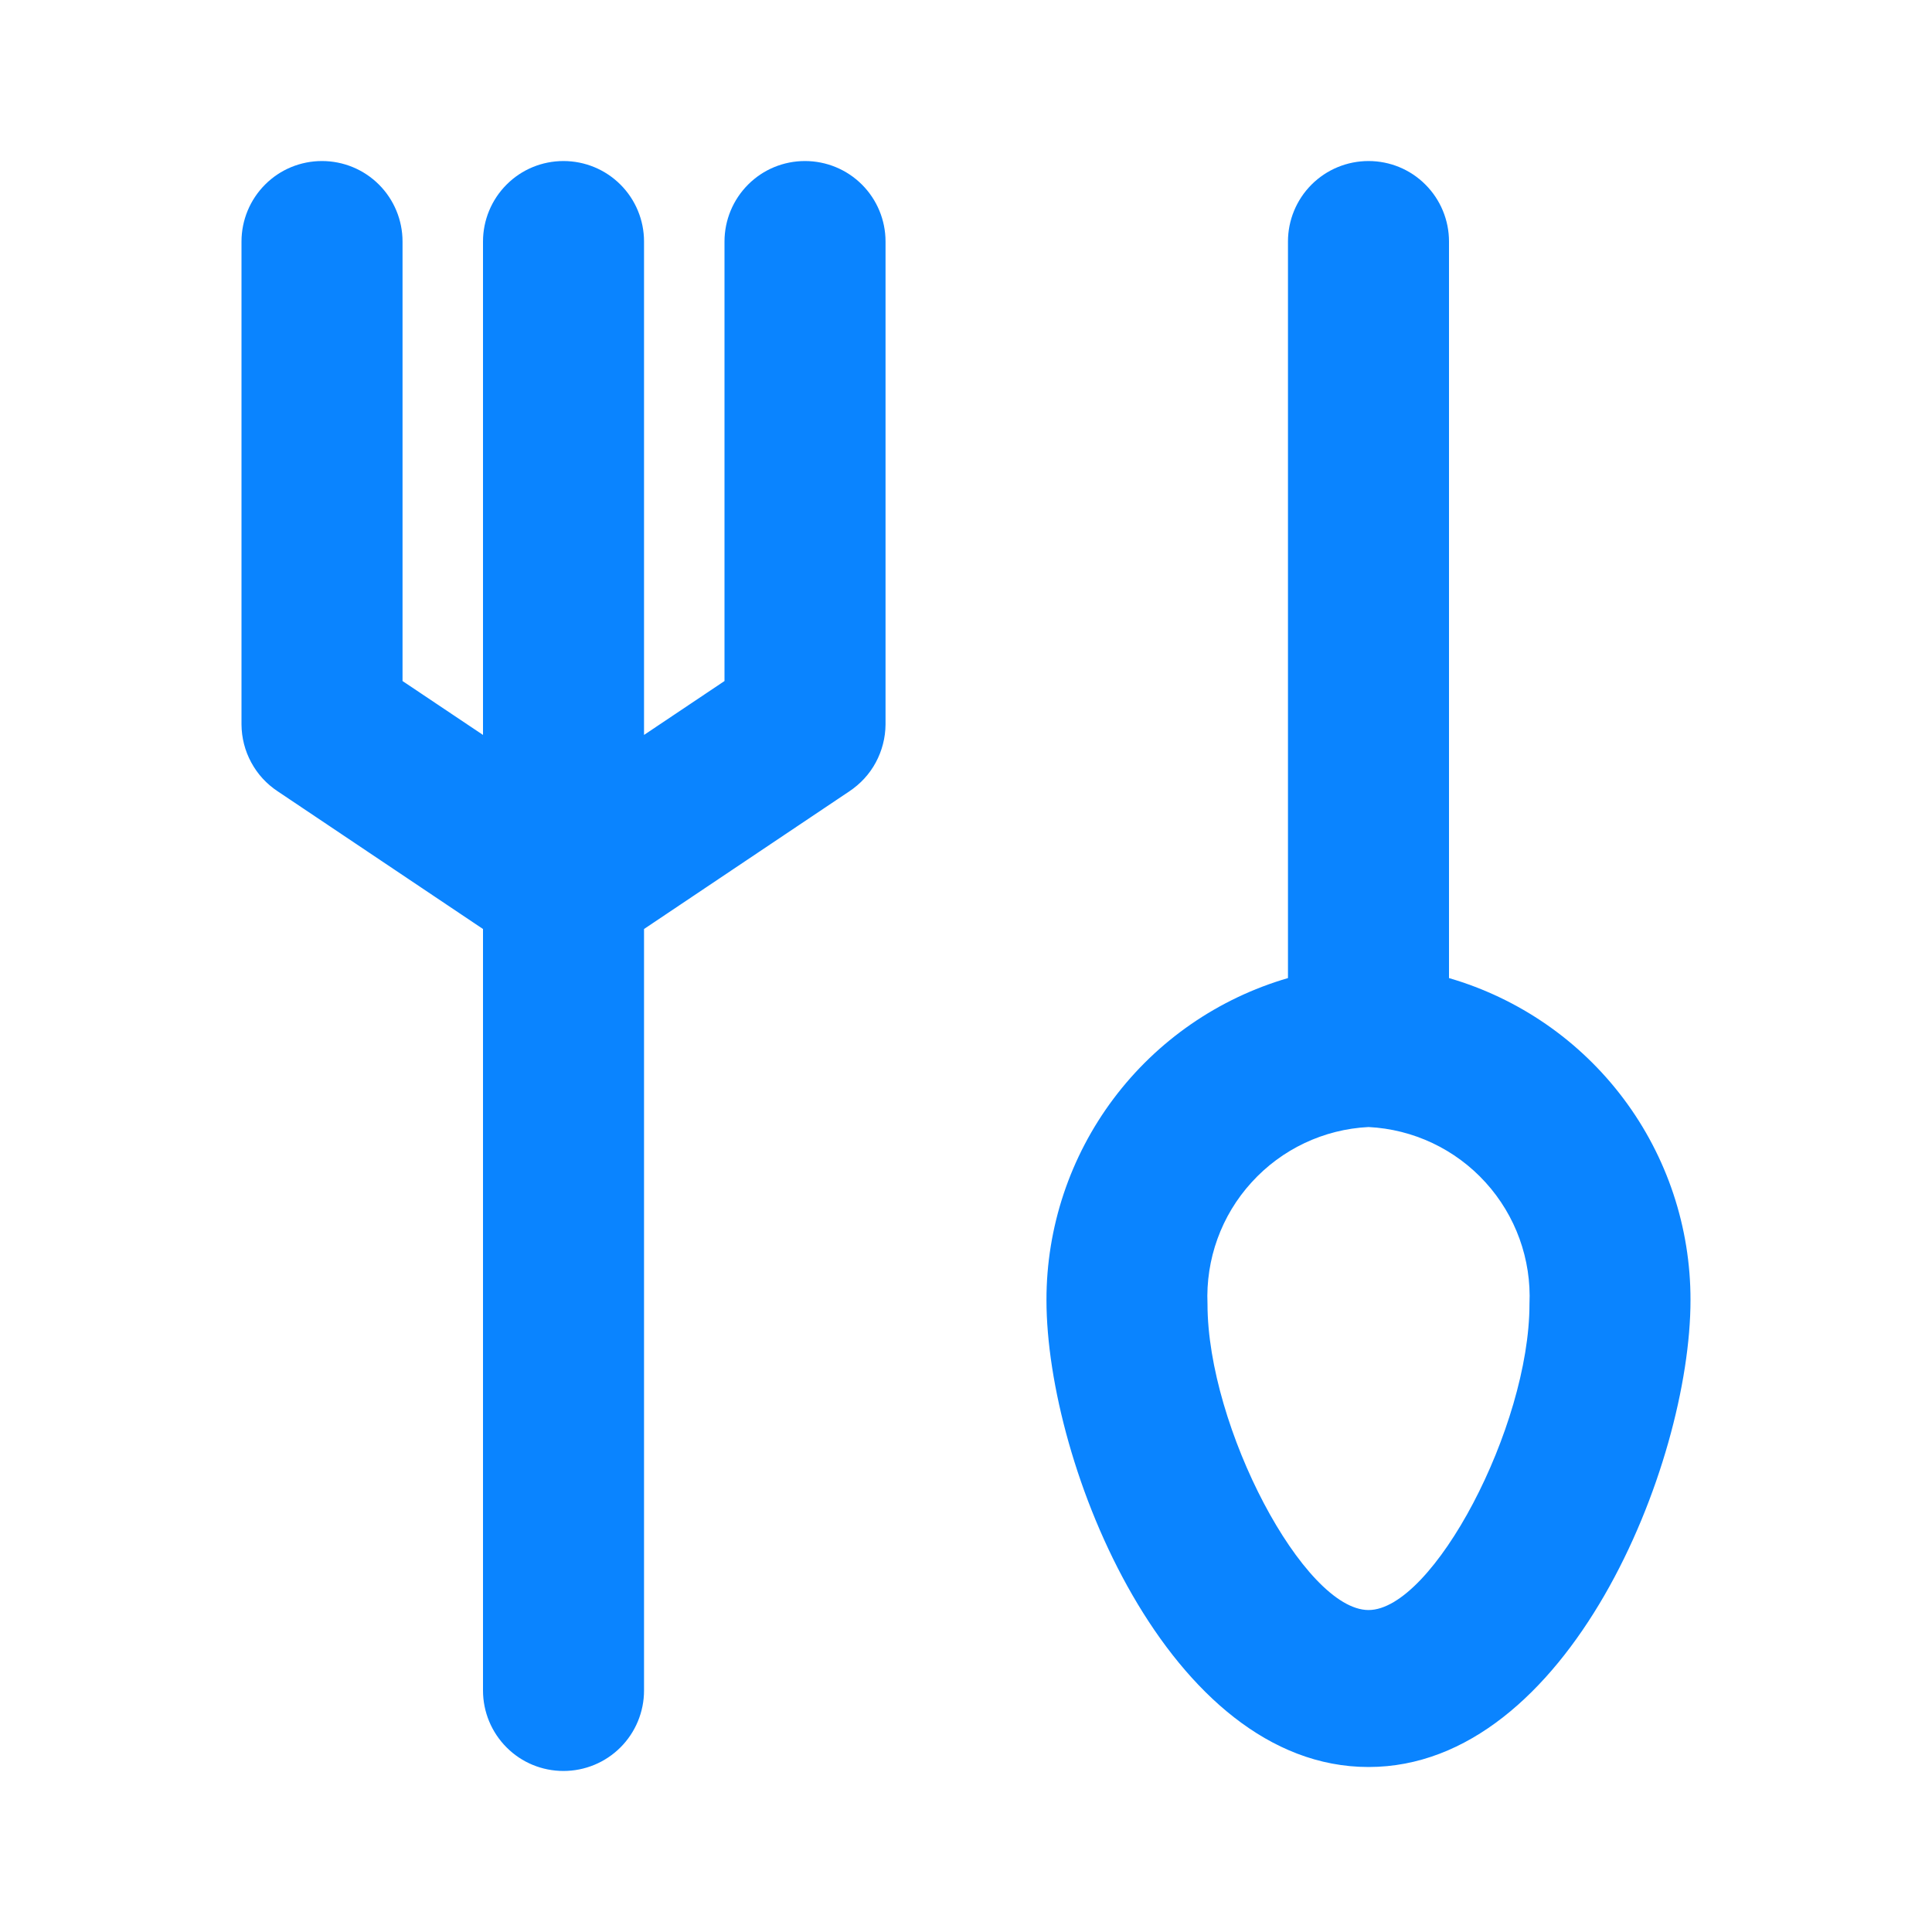
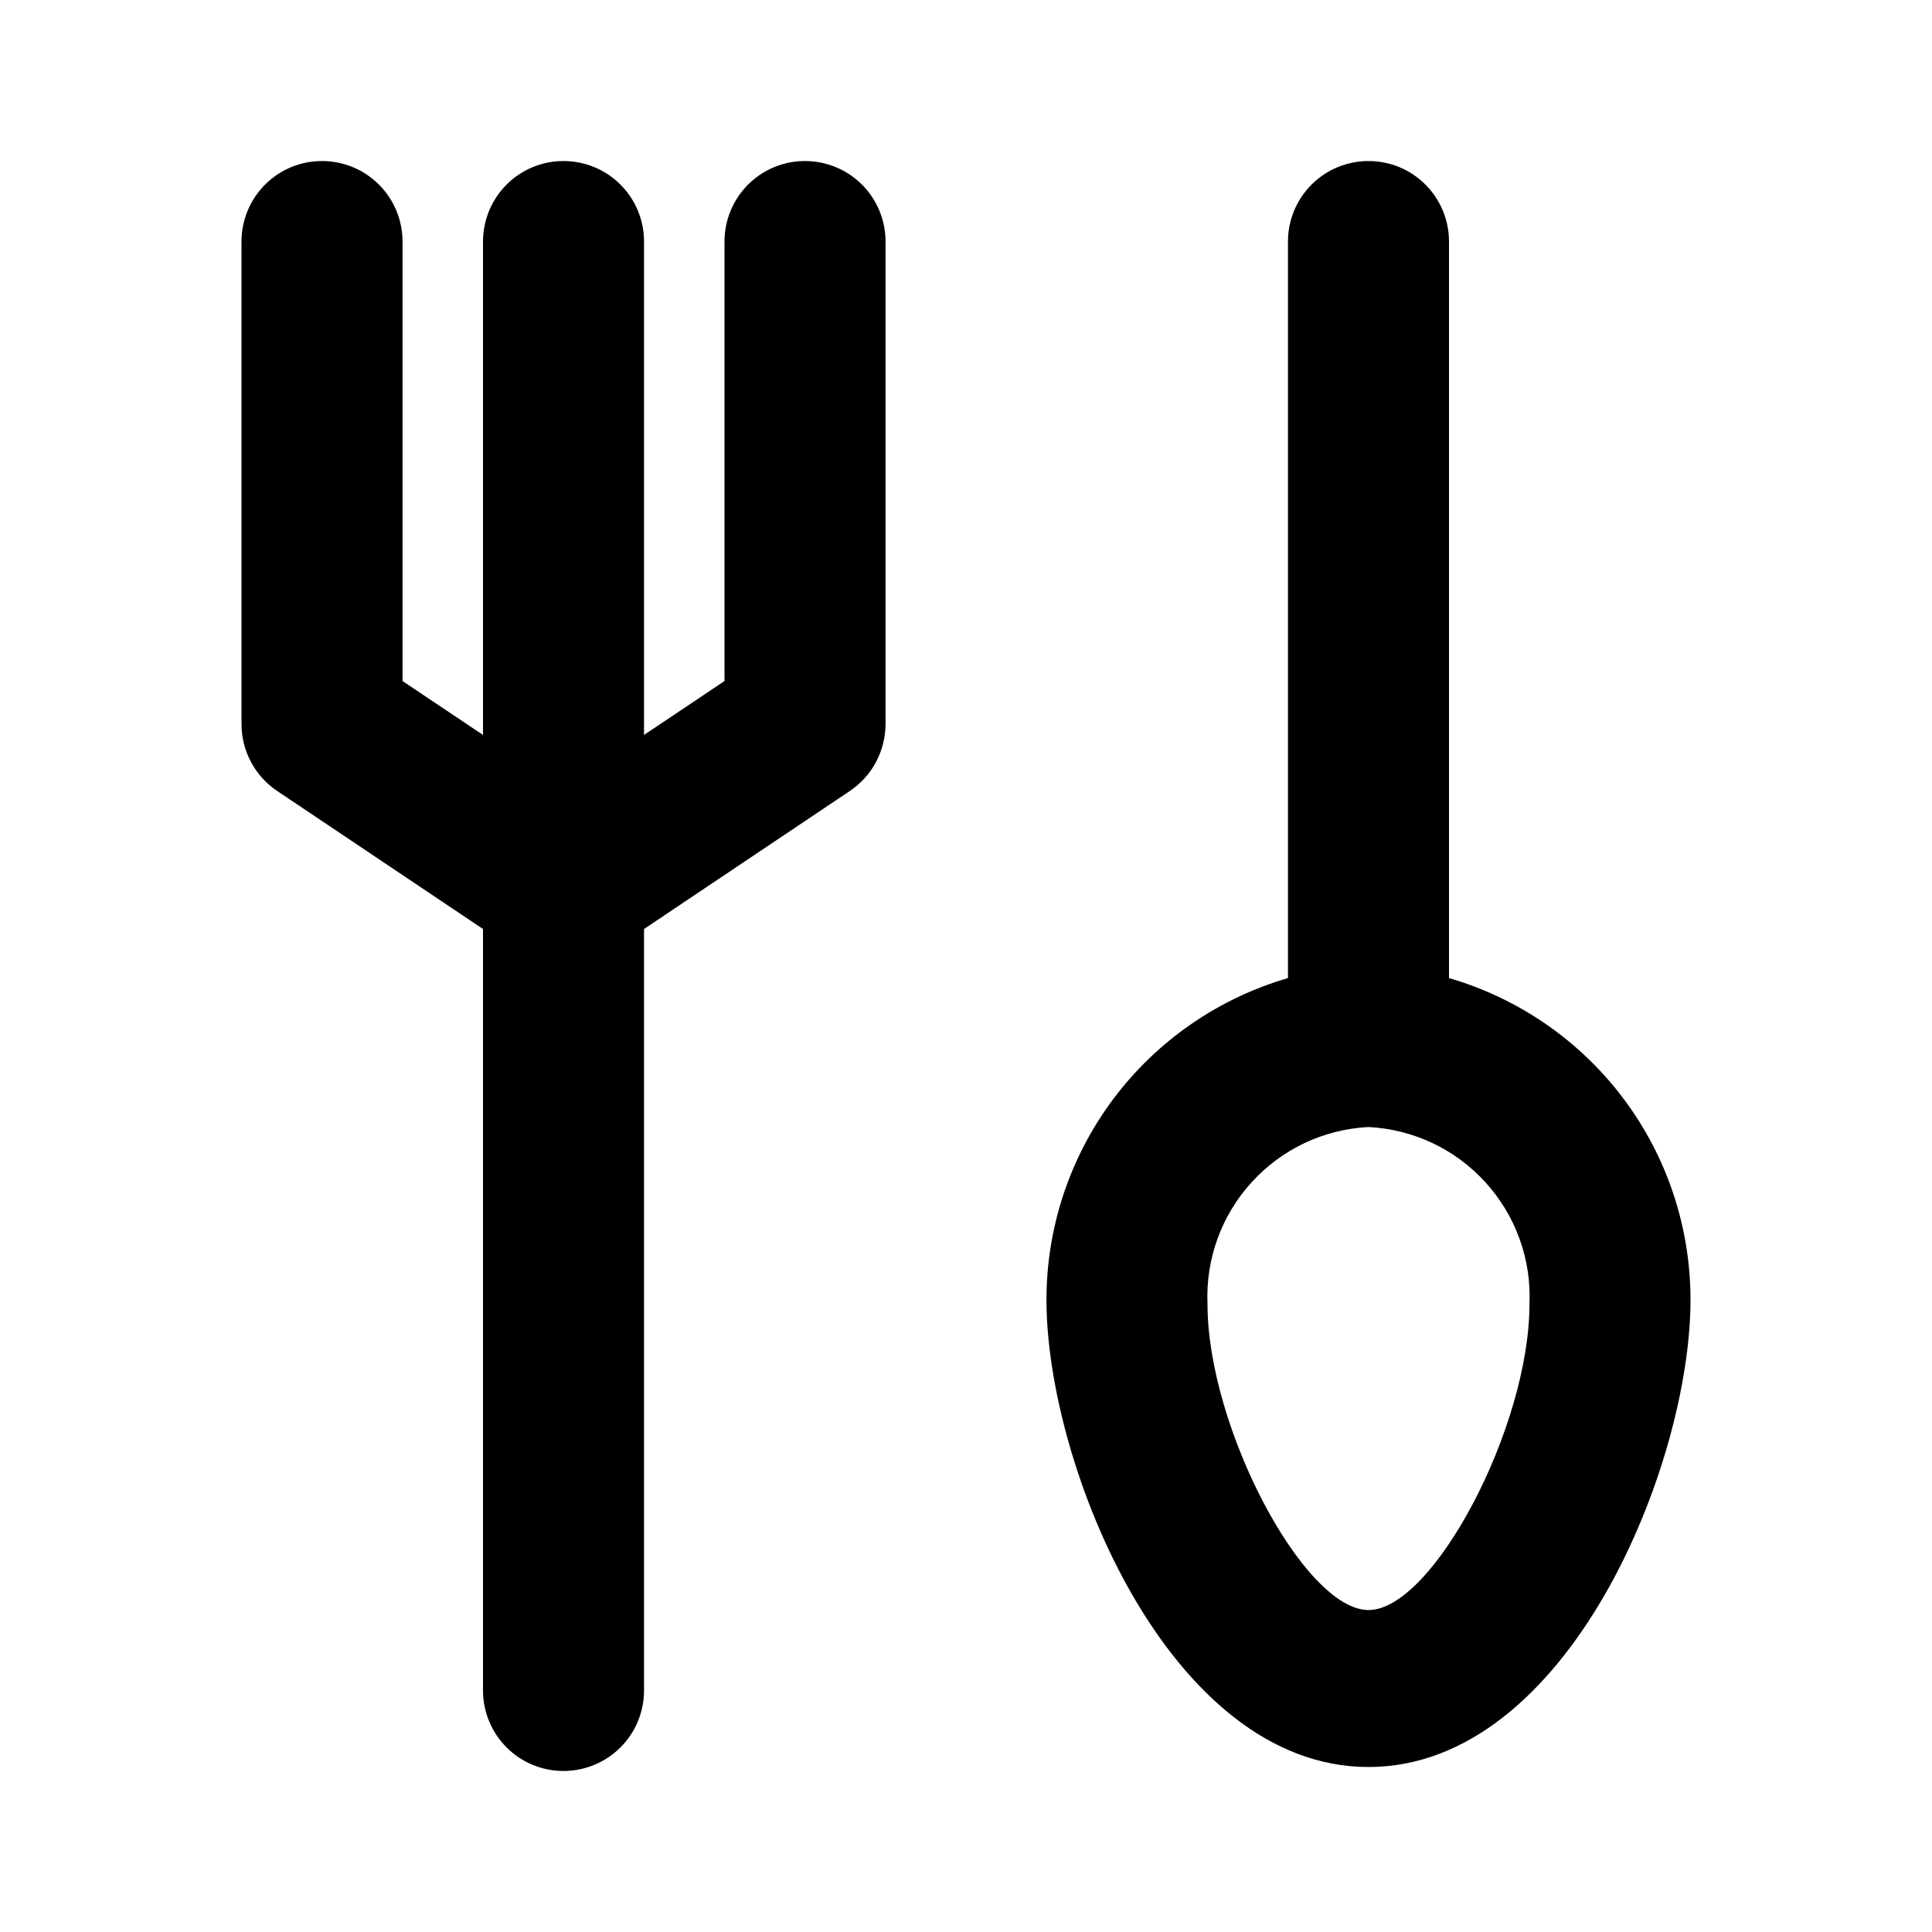
<svg xmlns="http://www.w3.org/2000/svg" width="20" height="20" viewBox="0 0 20 20" fill="none">
-   <path d="M15 10.125V2.5C15 2.279 14.912 2.067 14.756 1.911C14.6 1.754 14.388 1.667 14.167 1.667C13.946 1.667 13.734 1.754 13.577 1.911C13.421 2.067 13.333 2.279 13.333 2.5V10.125C12.612 10.335 11.978 10.773 11.527 11.374C11.076 11.975 10.832 12.707 10.833 13.458C10.833 15.167 12.1 18.292 14.167 18.292C16.233 18.292 17.5 15.167 17.5 13.458C17.501 12.707 17.258 11.975 16.807 11.374C16.356 10.773 15.722 10.335 15 10.125V10.125ZM14.167 16.667C13.5 16.667 12.5 14.775 12.5 13.5C12.48 13.036 12.643 12.583 12.956 12.24C13.268 11.896 13.703 11.69 14.167 11.667C14.63 11.69 15.066 11.896 15.378 12.24C15.69 12.583 15.854 13.036 15.833 13.5C15.833 14.775 14.833 16.667 14.167 16.667ZM8.333 1.667C8.112 1.667 7.9 1.754 7.744 1.911C7.588 2.067 7.5 2.279 7.5 2.5V7.05L6.667 7.608V2.5C6.667 2.279 6.579 2.067 6.423 1.911C6.266 1.754 6.054 1.667 5.833 1.667C5.612 1.667 5.4 1.754 5.244 1.911C5.088 2.067 5 2.279 5 2.5V7.608L4.167 7.05V2.5C4.167 2.279 4.079 2.067 3.923 1.911C3.766 1.754 3.554 1.667 3.333 1.667C3.112 1.667 2.9 1.754 2.744 1.911C2.588 2.067 2.5 2.279 2.5 2.5V7.5C2.501 7.637 2.535 7.772 2.601 7.893C2.666 8.014 2.76 8.116 2.875 8.192L5 9.617V17.5C5 17.721 5.088 17.933 5.244 18.089C5.4 18.246 5.612 18.333 5.833 18.333C6.054 18.333 6.266 18.246 6.423 18.089C6.579 17.933 6.667 17.721 6.667 17.5V9.617L8.792 8.192C8.906 8.116 9.001 8.014 9.066 7.893C9.131 7.772 9.166 7.637 9.167 7.5V2.5C9.167 2.279 9.079 2.067 8.923 1.911C8.766 1.754 8.554 1.667 8.333 1.667V1.667Z" fill="#0A84FF" />
+   <path d="M15 10.125V2.5C15 2.279 14.912 2.067 14.756 1.911C14.6 1.754 14.388 1.667 14.167 1.667C13.946 1.667 13.734 1.754 13.577 1.911C13.421 2.067 13.333 2.279 13.333 2.5V10.125C12.612 10.335 11.978 10.773 11.527 11.374C11.076 11.975 10.832 12.707 10.833 13.458C10.833 15.167 12.1 18.292 14.167 18.292C16.233 18.292 17.5 15.167 17.5 13.458C17.501 12.707 17.258 11.975 16.807 11.374C16.356 10.773 15.722 10.335 15 10.125V10.125ZM14.167 16.667C13.5 16.667 12.5 14.775 12.5 13.5C12.48 13.036 12.643 12.583 12.956 12.24C13.268 11.896 13.703 11.69 14.167 11.667C14.63 11.69 15.066 11.896 15.378 12.24C15.69 12.583 15.854 13.036 15.833 13.5C15.833 14.775 14.833 16.667 14.167 16.667ZM8.333 1.667C8.112 1.667 7.9 1.754 7.744 1.911C7.588 2.067 7.5 2.279 7.5 2.5V7.05L6.667 7.608V2.5C6.667 2.279 6.579 2.067 6.423 1.911C6.266 1.754 6.054 1.667 5.833 1.667C5.612 1.667 5.4 1.754 5.244 1.911C5.088 2.067 5 2.279 5 2.5V7.608L4.167 7.05V2.5C4.167 2.279 4.079 2.067 3.923 1.911C3.766 1.754 3.554 1.667 3.333 1.667C3.112 1.667 2.9 1.754 2.744 1.911C2.588 2.067 2.5 2.279 2.5 2.5V7.5C2.501 7.637 2.535 7.772 2.601 7.893C2.666 8.014 2.76 8.116 2.875 8.192L5 9.617V17.5C5 17.721 5.088 17.933 5.244 18.089C5.4 18.246 5.612 18.333 5.833 18.333C6.054 18.333 6.266 18.246 6.423 18.089C6.579 17.933 6.667 17.721 6.667 17.5V9.617L8.792 8.192C8.906 8.116 9.001 8.014 9.066 7.893C9.131 7.772 9.166 7.637 9.167 7.5V2.5C9.167 2.279 9.079 2.067 8.923 1.911C8.766 1.754 8.554 1.667 8.333 1.667V1.667Z" fill="currentColor" />
</svg>
